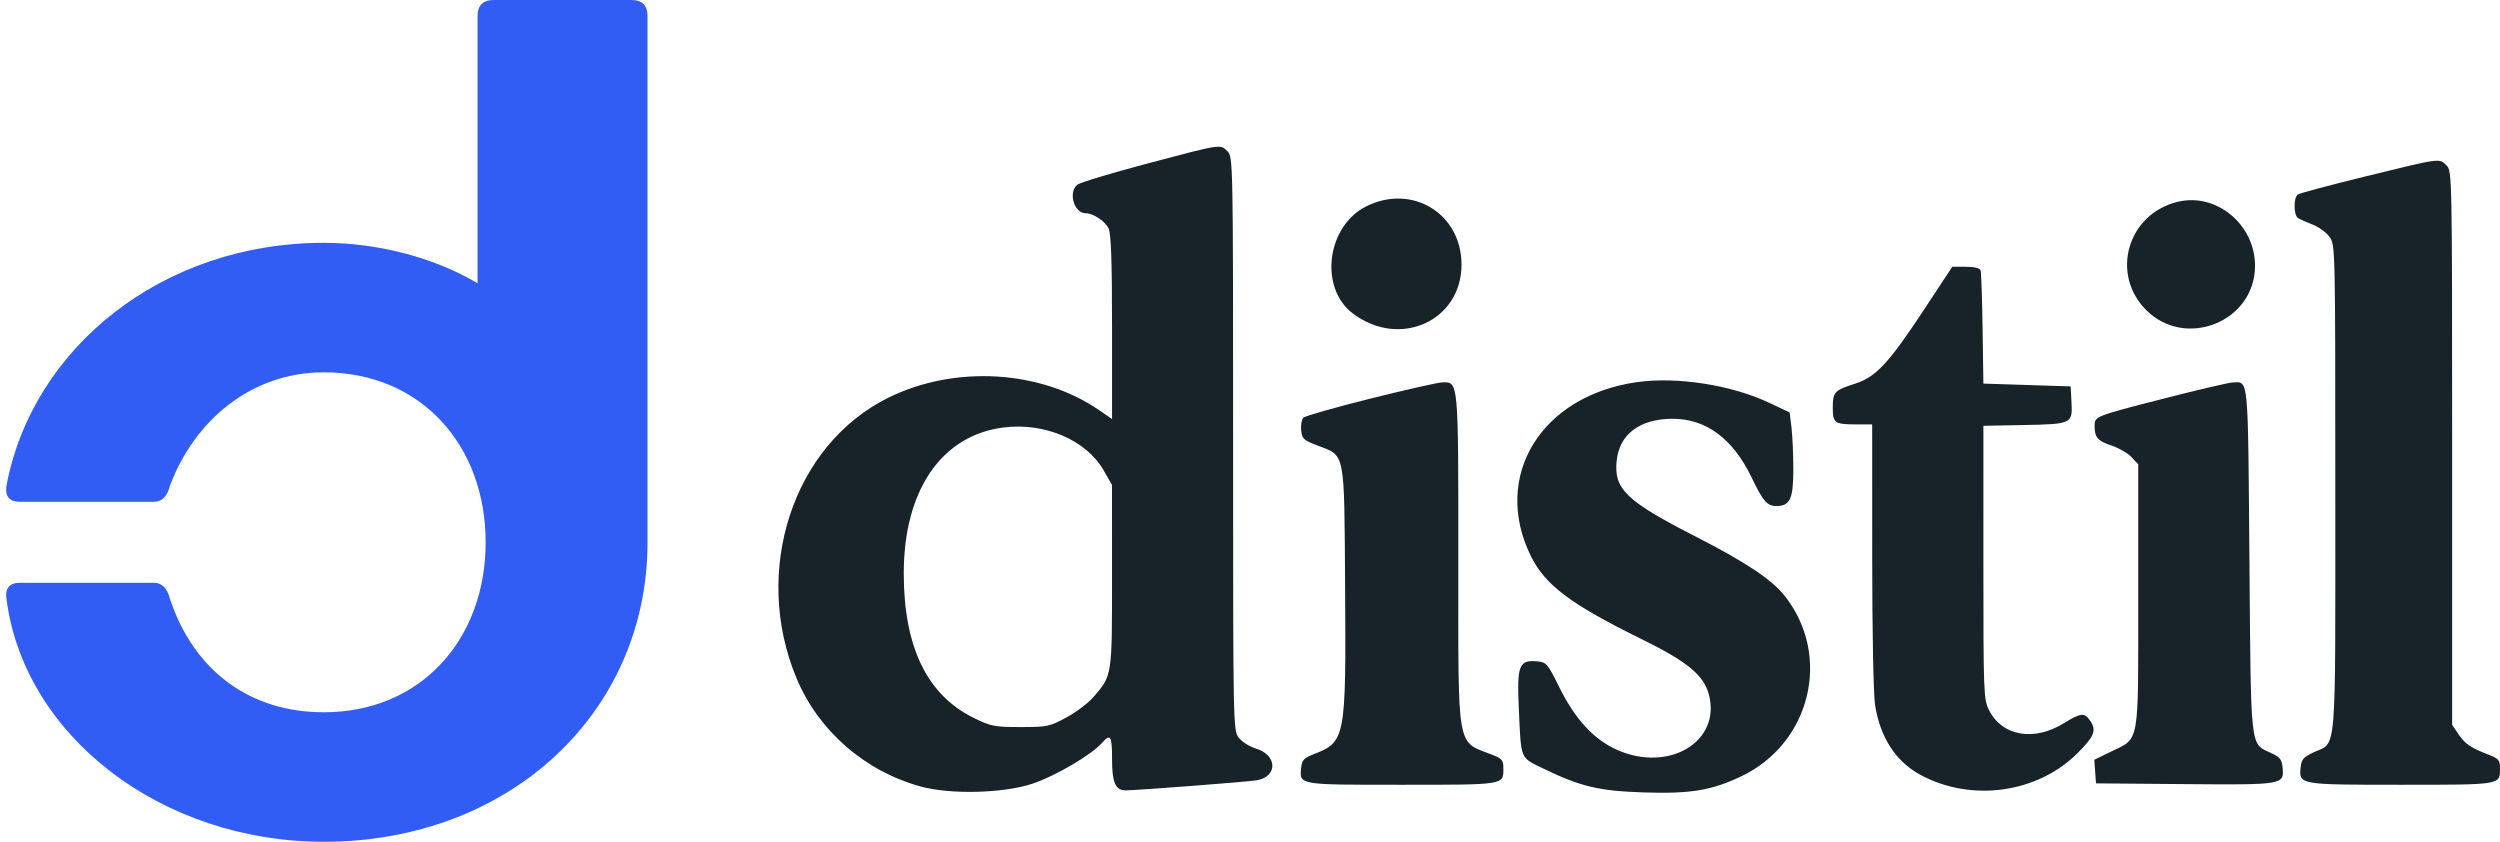
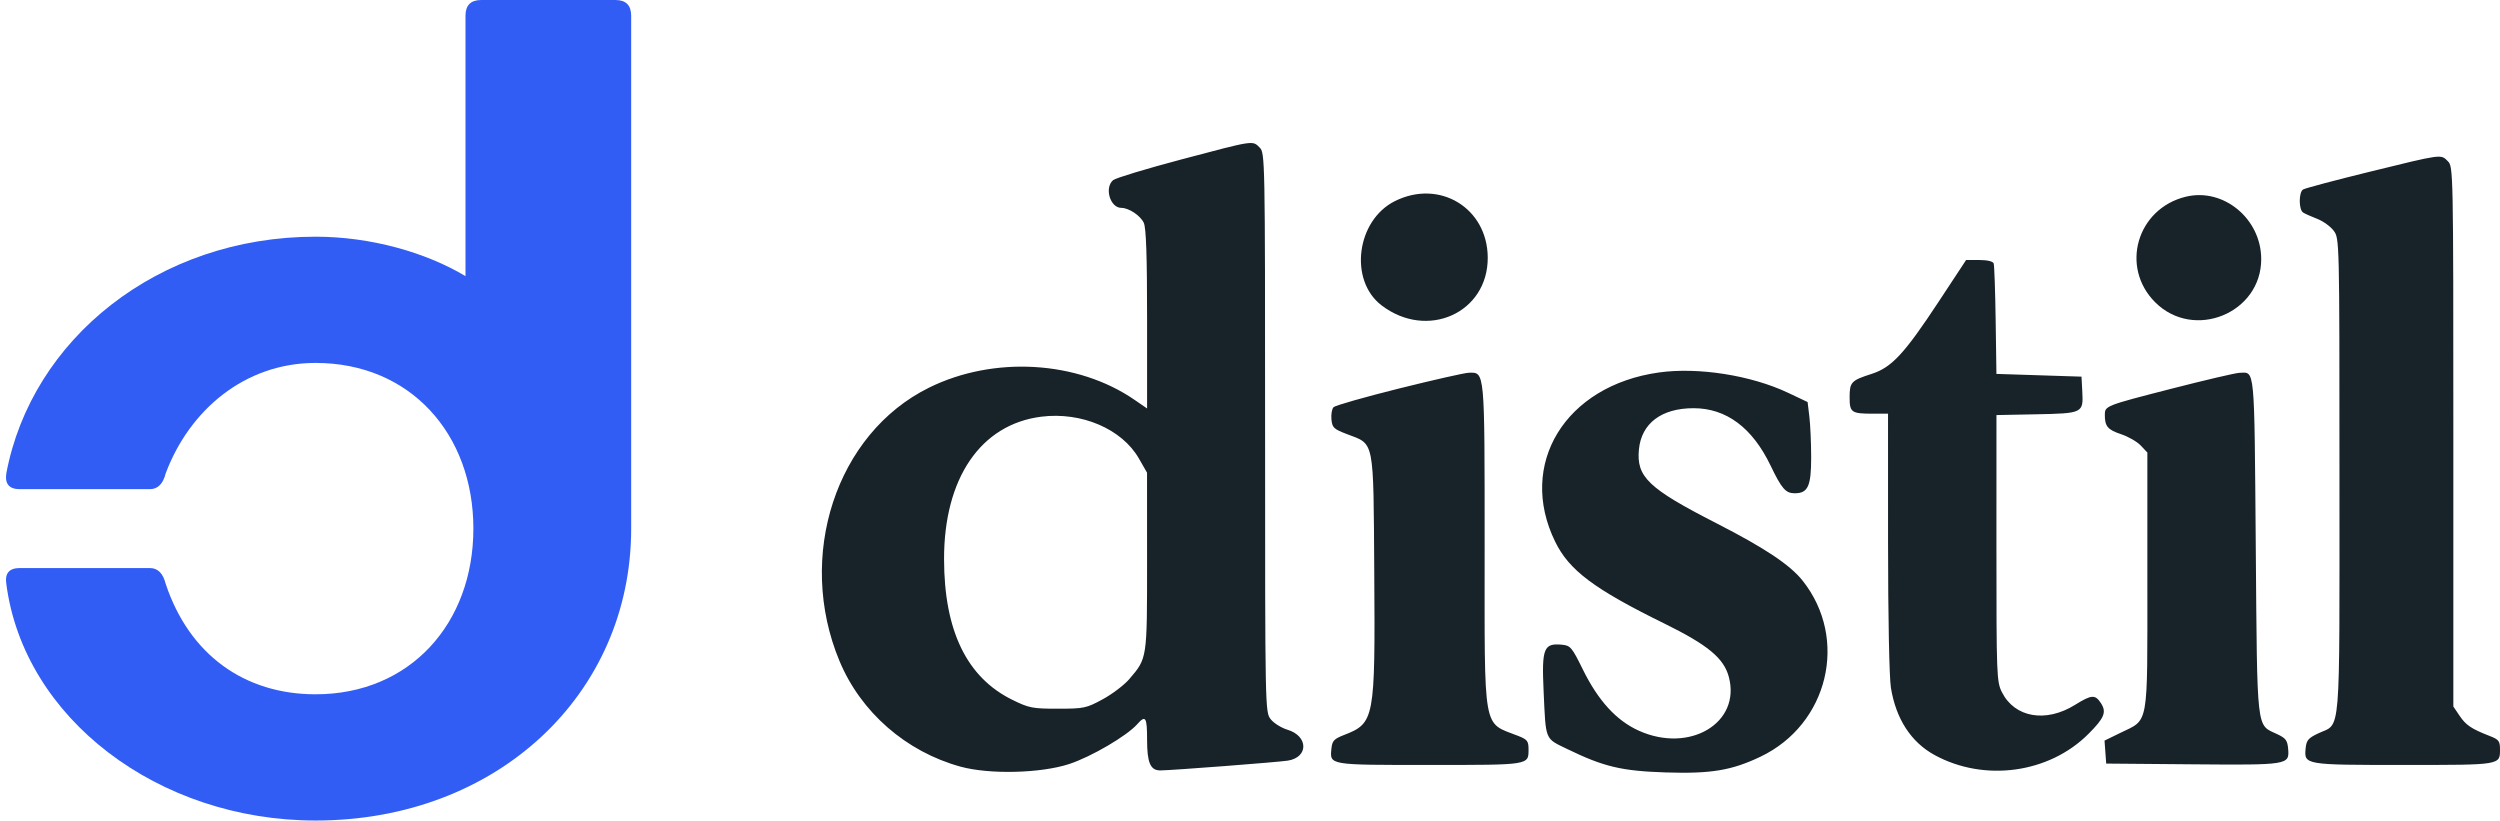
- <svg xmlns="http://www.w3.org/2000/svg" viewBox="0 0 308.87 104" width="308.87" height="104" role="img" aria-label="Distil">
+ <svg xmlns="http://www.w3.org/2000/svg" viewBox="0 0 316.87 104" width="316.87" height="104" role="img" aria-label="Distil">
  <path fill="#315df5" d="M61 0H78Q80 0 80 2V67C80 88 63 104 40 104C20 104 3 91 0.8 74Q0.5 72 2.5 72H19Q20.5 72 21 74C24 83 31 88 40 88C52 88 60 79 60 67C60 55 52 46 40 46C31 46 24 52 21 60Q20.5 62 19 62H2.5Q0.5 62 0.8 60C4 43 20 30 40 30C47 30 54 32 59 35V2Q59 0 61 0Z" />
-   <path fill="#172329" fill-rule="evenodd" transform="translate(96 18) scale(0.3478261)" d="M 131.399 6.375 C 118.694 9.744, 107.556 13.118, 106.649 13.872 C 103.353 16.616, 105.520 24, 109.621 24 C 112.366 24, 116.603 26.833, 117.805 29.472 C 118.653 31.333, 119 41.527, 119 64.595 L 119 97.096 114.437 93.957 C 93.648 79.653, 63.150 77.847, 39.526 89.520 C 5.648 106.259, -8.992 150.979, 6.915 189.130 C 14.697 207.793, 31.145 222.151, 51 227.613 C 61.549 230.515, 80.236 230.063, 90.631 226.655 C 98.618 224.035, 111.630 216.419, 115.405 212.153 C 118.470 208.689, 119 209.541, 119 217.929 C 119 226.206, 120.221 229.009, 123.821 228.992 C 127.871 228.974, 166.869 225.977, 170.317 225.419 C 177.889 224.194, 177.783 216.450, 170.162 214.167 C 167.932 213.499, 165.183 211.777, 164.054 210.341 C 162.013 207.746, 162 207.103, 162 105.865 C 162 5.333, 161.974 3.974, 160 2 C 157.395 -0.605, 158.185 -0.726, 131.399 6.375 M 564.473 10.848 C 551.808 13.957, 540.896 16.864, 540.223 17.309 C 538.623 18.368, 538.642 24.650, 540.249 25.691 C 540.937 26.136, 543.253 27.175, 545.396 28 C 547.540 28.825, 550.240 30.770, 551.397 32.323 C 553.496 35.142, 553.500 35.292, 553.500 121.823 C 553.500 219.412, 554.154 211.517, 545.735 215.507 C 542.117 217.222, 541.452 218.016, 541.171 220.963 C 540.598 226.975, 540.745 227, 576.991 227 C 612.507 227, 612 227.083, 612 221.249 C 612 218.302, 611.547 217.722, 608.250 216.441 C 601.585 213.851, 599.587 212.511, 597.273 209.076 L 595 205.704 595 107.352 C 595 10.333, 594.973 8.973, 593 7 C 590.398 4.398, 591.194 4.290, 564.473 10.848 M 209.309 21.533 C 195.275 28.527, 192.471 50.393, 204.438 59.521 C 221.097 72.227, 243.230 62.268, 243.134 42.111 C 243.047 24.057, 225.576 13.427, 209.309 21.533 M 497.500 19.935 C 479.693 24.270, 473.510 45.562, 486.333 58.386 C 500.391 72.444, 525.028 62.407, 524.990 42.636 C 524.962 27.940, 511.222 16.594, 497.500 19.935 M 407.475 58.147 C 394.925 77.204, 390.317 82.167, 383 84.506 C 375.583 86.877, 375 87.498, 375 93.015 C 375 98.563, 375.626 99, 383.582 99 L 389 99 389.008 145.750 C 389.012 173.077, 389.444 195.143, 390.047 198.862 C 391.896 210.252, 397.409 218.727, 406.017 223.413 C 424.154 233.284, 447.664 230.050, 462.003 215.711 C 467.857 209.857, 468.714 207.739, 466.560 204.451 C 464.474 201.267, 463.165 201.359, 457.130 205.110 C 446.494 211.721, 435.148 209.751, 430.500 200.487 C 428.582 196.664, 428.500 194.507, 428.502 148 L 428.505 99.500 442.934 99.221 C 459.918 98.894, 460.200 98.758, 459.795 91.090 L 459.500 85.500 444 85 L 428.500 84.500 428.218 65 C 428.063 54.275, 427.740 44.938, 427.500 44.250 C 427.232 43.484, 425.202 43, 422.256 43 L 417.450 43 407.475 58.147 M 305.470 83.983 C 271.378 88.775, 253.862 117.379, 267.706 145.651 C 272.811 156.078, 281.850 162.861, 307.329 175.387 C 323.313 183.245, 329.153 188.064, 330.984 194.909 C 335.466 211.668, 316.743 222.872, 298.209 214.524 C 290.015 210.833, 283.403 203.608, 277.792 192.216 C 273.787 184.084, 273.276 183.479, 270.156 183.180 C 263.541 182.546, 262.772 184.481, 263.485 199.967 C 264.335 218.427, 263.819 217.172, 272.235 221.260 C 285.412 227.661, 291.938 229.206, 308 229.727 C 324.470 230.261, 332.008 229.007, 342.540 223.981 C 367.249 212.188, 374.708 181.095, 357.915 159.892 C 353.304 154.071, 344.128 147.957, 326.360 138.869 C 301.677 126.243, 297.262 122.032, 298.223 112.032 C 299.137 102.517, 306.440 97, 318.119 97 C 330.047 97, 339.550 104.076, 346.199 117.908 C 350.254 126.346, 351.697 128, 355 128 C 359.820 128, 361.001 125.421, 360.991 114.921 C 360.987 109.740, 360.692 103.082, 360.338 100.128 L 359.692 94.755 352.596 91.394 C 339.111 85.005, 319.801 81.968, 305.470 83.983 M 210.778 89.830 C 198.281 92.949, 187.561 96.005, 186.955 96.623 C 186.350 97.240, 186 99.246, 186.177 101.080 C 186.470 104.101, 187.007 104.607, 191.901 106.468 C 201.952 110.292, 201.458 107.777, 201.782 156.761 C 202.137 210.609, 201.926 211.740, 190.670 216.122 C 187.131 217.500, 186.452 218.229, 186.182 220.938 C 185.566 227.113, 184.898 227, 221.922 227 C 258.595 227, 258 227.095, 258 221.249 C 258 218.306, 257.544 217.718, 254.250 216.422 C 241.127 211.259, 242.003 216.229, 242.002 146.973 C 242 82.725, 242.109 83.904, 236.193 84.080 C 234.712 84.124, 223.275 86.712, 210.778 89.830 M 492.481 89.848 C 468.082 96.111, 468 96.143, 468 99.477 C 468 103.609, 469.061 104.859, 473.944 106.481 C 476.567 107.353, 479.790 109.212, 481.106 110.614 L 483.500 113.162 483.500 160.008 C 483.500 213.857, 484.154 210.184, 473.651 215.313 L 467.891 218.125 468.196 222.313 L 468.500 226.500 499.789 226.764 C 534.828 227.060, 535.289 226.987, 534.806 221.186 C 534.544 218.038, 533.959 217.249, 530.776 215.756 C 523.140 212.173, 523.559 215.869, 523 147.258 C 522.457 80.608, 522.772 83.923, 517 84.113 C 515.625 84.158, 504.591 86.739, 492.481 89.848 M 80.413 100.097 C 58.361 102.894, 44.980 122.513, 45.015 151.997 C 45.046 178.082, 53.302 195.105, 69.880 203.259 C 75.980 206.259, 77.213 206.500, 86.485 206.500 C 95.995 206.500, 96.819 206.327, 102.826 203.070 C 106.305 201.184, 110.664 197.874, 112.512 195.715 C 119.067 188.057, 119.001 188.495, 118.991 152.849 L 118.981 120.500 116.002 115.306 C 109.832 104.547, 95.068 98.237, 80.413 100.097" />
+   <path fill="#172329" fill-rule="evenodd" transform="translate(104 18) scale(0.3478261)" d="M 131.399 6.375 C 118.694 9.744, 107.556 13.118, 106.649 13.872 C 103.353 16.616, 105.520 24, 109.621 24 C 112.366 24, 116.603 26.833, 117.805 29.472 C 118.653 31.333, 119 41.527, 119 64.595 L 119 97.096 114.437 93.957 C 93.648 79.653, 63.150 77.847, 39.526 89.520 C 5.648 106.259, -8.992 150.979, 6.915 189.130 C 14.697 207.793, 31.145 222.151, 51 227.613 C 61.549 230.515, 80.236 230.063, 90.631 226.655 C 98.618 224.035, 111.630 216.419, 115.405 212.153 C 118.470 208.689, 119 209.541, 119 217.929 C 119 226.206, 120.221 229.009, 123.821 228.992 C 127.871 228.974, 166.869 225.977, 170.317 225.419 C 177.889 224.194, 177.783 216.450, 170.162 214.167 C 167.932 213.499, 165.183 211.777, 164.054 210.341 C 162.013 207.746, 162 207.103, 162 105.865 C 162 5.333, 161.974 3.974, 160 2 C 157.395 -0.605, 158.185 -0.726, 131.399 6.375 M 564.473 10.848 C 551.808 13.957, 540.896 16.864, 540.223 17.309 C 538.623 18.368, 538.642 24.650, 540.249 25.691 C 540.937 26.136, 543.253 27.175, 545.396 28 C 547.540 28.825, 550.240 30.770, 551.397 32.323 C 553.496 35.142, 553.500 35.292, 553.500 121.823 C 553.500 219.412, 554.154 211.517, 545.735 215.507 C 542.117 217.222, 541.452 218.016, 541.171 220.963 C 540.598 226.975, 540.745 227, 576.991 227 C 612.507 227, 612 227.083, 612 221.249 C 612 218.302, 611.547 217.722, 608.250 216.441 C 601.585 213.851, 599.587 212.511, 597.273 209.076 L 595 205.704 595 107.352 C 595 10.333, 594.973 8.973, 593 7 C 590.398 4.398, 591.194 4.290, 564.473 10.848 M 209.309 21.533 C 195.275 28.527, 192.471 50.393, 204.438 59.521 C 221.097 72.227, 243.230 62.268, 243.134 42.111 C 243.047 24.057, 225.576 13.427, 209.309 21.533 M 497.500 19.935 C 479.693 24.270, 473.510 45.562, 486.333 58.386 C 500.391 72.444, 525.028 62.407, 524.990 42.636 C 524.962 27.940, 511.222 16.594, 497.500 19.935 M 407.475 58.147 C 394.925 77.204, 390.317 82.167, 383 84.506 C 375.583 86.877, 375 87.498, 375 93.015 C 375 98.563, 375.626 99, 383.582 99 L 389 99 389.008 145.750 C 389.012 173.077, 389.444 195.143, 390.047 198.862 C 391.896 210.252, 397.409 218.727, 406.017 223.413 C 424.154 233.284, 447.664 230.050, 462.003 215.711 C 467.857 209.857, 468.714 207.739, 466.560 204.451 C 464.474 201.267, 463.165 201.359, 457.130 205.110 C 446.494 211.721, 435.148 209.751, 430.500 200.487 C 428.582 196.664, 428.500 194.507, 428.502 148 L 428.505 99.500 442.934 99.221 C 459.918 98.894, 460.200 98.758, 459.795 91.090 L 459.500 85.500 444 85 L 428.500 84.500 428.218 65 C 428.063 54.275, 427.740 44.938, 427.500 44.250 C 427.232 43.484, 425.202 43, 422.256 43 L 417.450 43 407.475 58.147 M 305.470 83.983 C 271.378 88.775, 253.862 117.379, 267.706 145.651 C 272.811 156.078, 281.850 162.861, 307.329 175.387 C 323.313 183.245, 329.153 188.064, 330.984 194.909 C 335.466 211.668, 316.743 222.872, 298.209 214.524 C 290.015 210.833, 283.403 203.608, 277.792 192.216 C 273.787 184.084, 273.276 183.479, 270.156 183.180 C 263.541 182.546, 262.772 184.481, 263.485 199.967 C 264.335 218.427, 263.819 217.172, 272.235 221.260 C 285.412 227.661, 291.938 229.206, 308 229.727 C 324.470 230.261, 332.008 229.007, 342.540 223.981 C 367.249 212.188, 374.708 181.095, 357.915 159.892 C 353.304 154.071, 344.128 147.957, 326.360 138.869 C 301.677 126.243, 297.262 122.032, 298.223 112.032 C 299.137 102.517, 306.440 97, 318.119 97 C 330.047 97, 339.550 104.076, 346.199 117.908 C 350.254 126.346, 351.697 128, 355 128 C 359.820 128, 361.001 125.421, 360.991 114.921 C 360.987 109.740, 360.692 103.082, 360.338 100.128 L 359.692 94.755 352.596 91.394 C 339.111 85.005, 319.801 81.968, 305.470 83.983 M 210.778 89.830 C 198.281 92.949, 187.561 96.005, 186.955 96.623 C 186.350 97.240, 186 99.246, 186.177 101.080 C 186.470 104.101, 187.007 104.607, 191.901 106.468 C 201.952 110.292, 201.458 107.777, 201.782 156.761 C 202.137 210.609, 201.926 211.740, 190.670 216.122 C 187.131 217.500, 186.452 218.229, 186.182 220.938 C 185.566 227.113, 184.898 227, 221.922 227 C 258.595 227, 258 227.095, 258 221.249 C 258 218.306, 257.544 217.718, 254.250 216.422 C 241.127 211.259, 242.003 216.229, 242.002 146.973 C 242 82.725, 242.109 83.904, 236.193 84.080 C 234.712 84.124, 223.275 86.712, 210.778 89.830 M 492.481 89.848 C 468.082 96.111, 468 96.143, 468 99.477 C 468 103.609, 469.061 104.859, 473.944 106.481 C 476.567 107.353, 479.790 109.212, 481.106 110.614 L 483.500 113.162 483.500 160.008 C 483.500 213.857, 484.154 210.184, 473.651 215.313 L 467.891 218.125 468.196 222.313 L 468.500 226.500 499.789 226.764 C 534.828 227.060, 535.289 226.987, 534.806 221.186 C 534.544 218.038, 533.959 217.249, 530.776 215.756 C 523.140 212.173, 523.559 215.869, 523 147.258 C 522.457 80.608, 522.772 83.923, 517 84.113 C 515.625 84.158, 504.591 86.739, 492.481 89.848 M 80.413 100.097 C 58.361 102.894, 44.980 122.513, 45.015 151.997 C 45.046 178.082, 53.302 195.105, 69.880 203.259 C 75.980 206.259, 77.213 206.500, 86.485 206.500 C 95.995 206.500, 96.819 206.327, 102.826 203.070 C 106.305 201.184, 110.664 197.874, 112.512 195.715 C 119.067 188.057, 119.001 188.495, 118.991 152.849 L 118.981 120.500 116.002 115.306 C 109.832 104.547, 95.068 98.237, 80.413 100.097" />
</svg>
